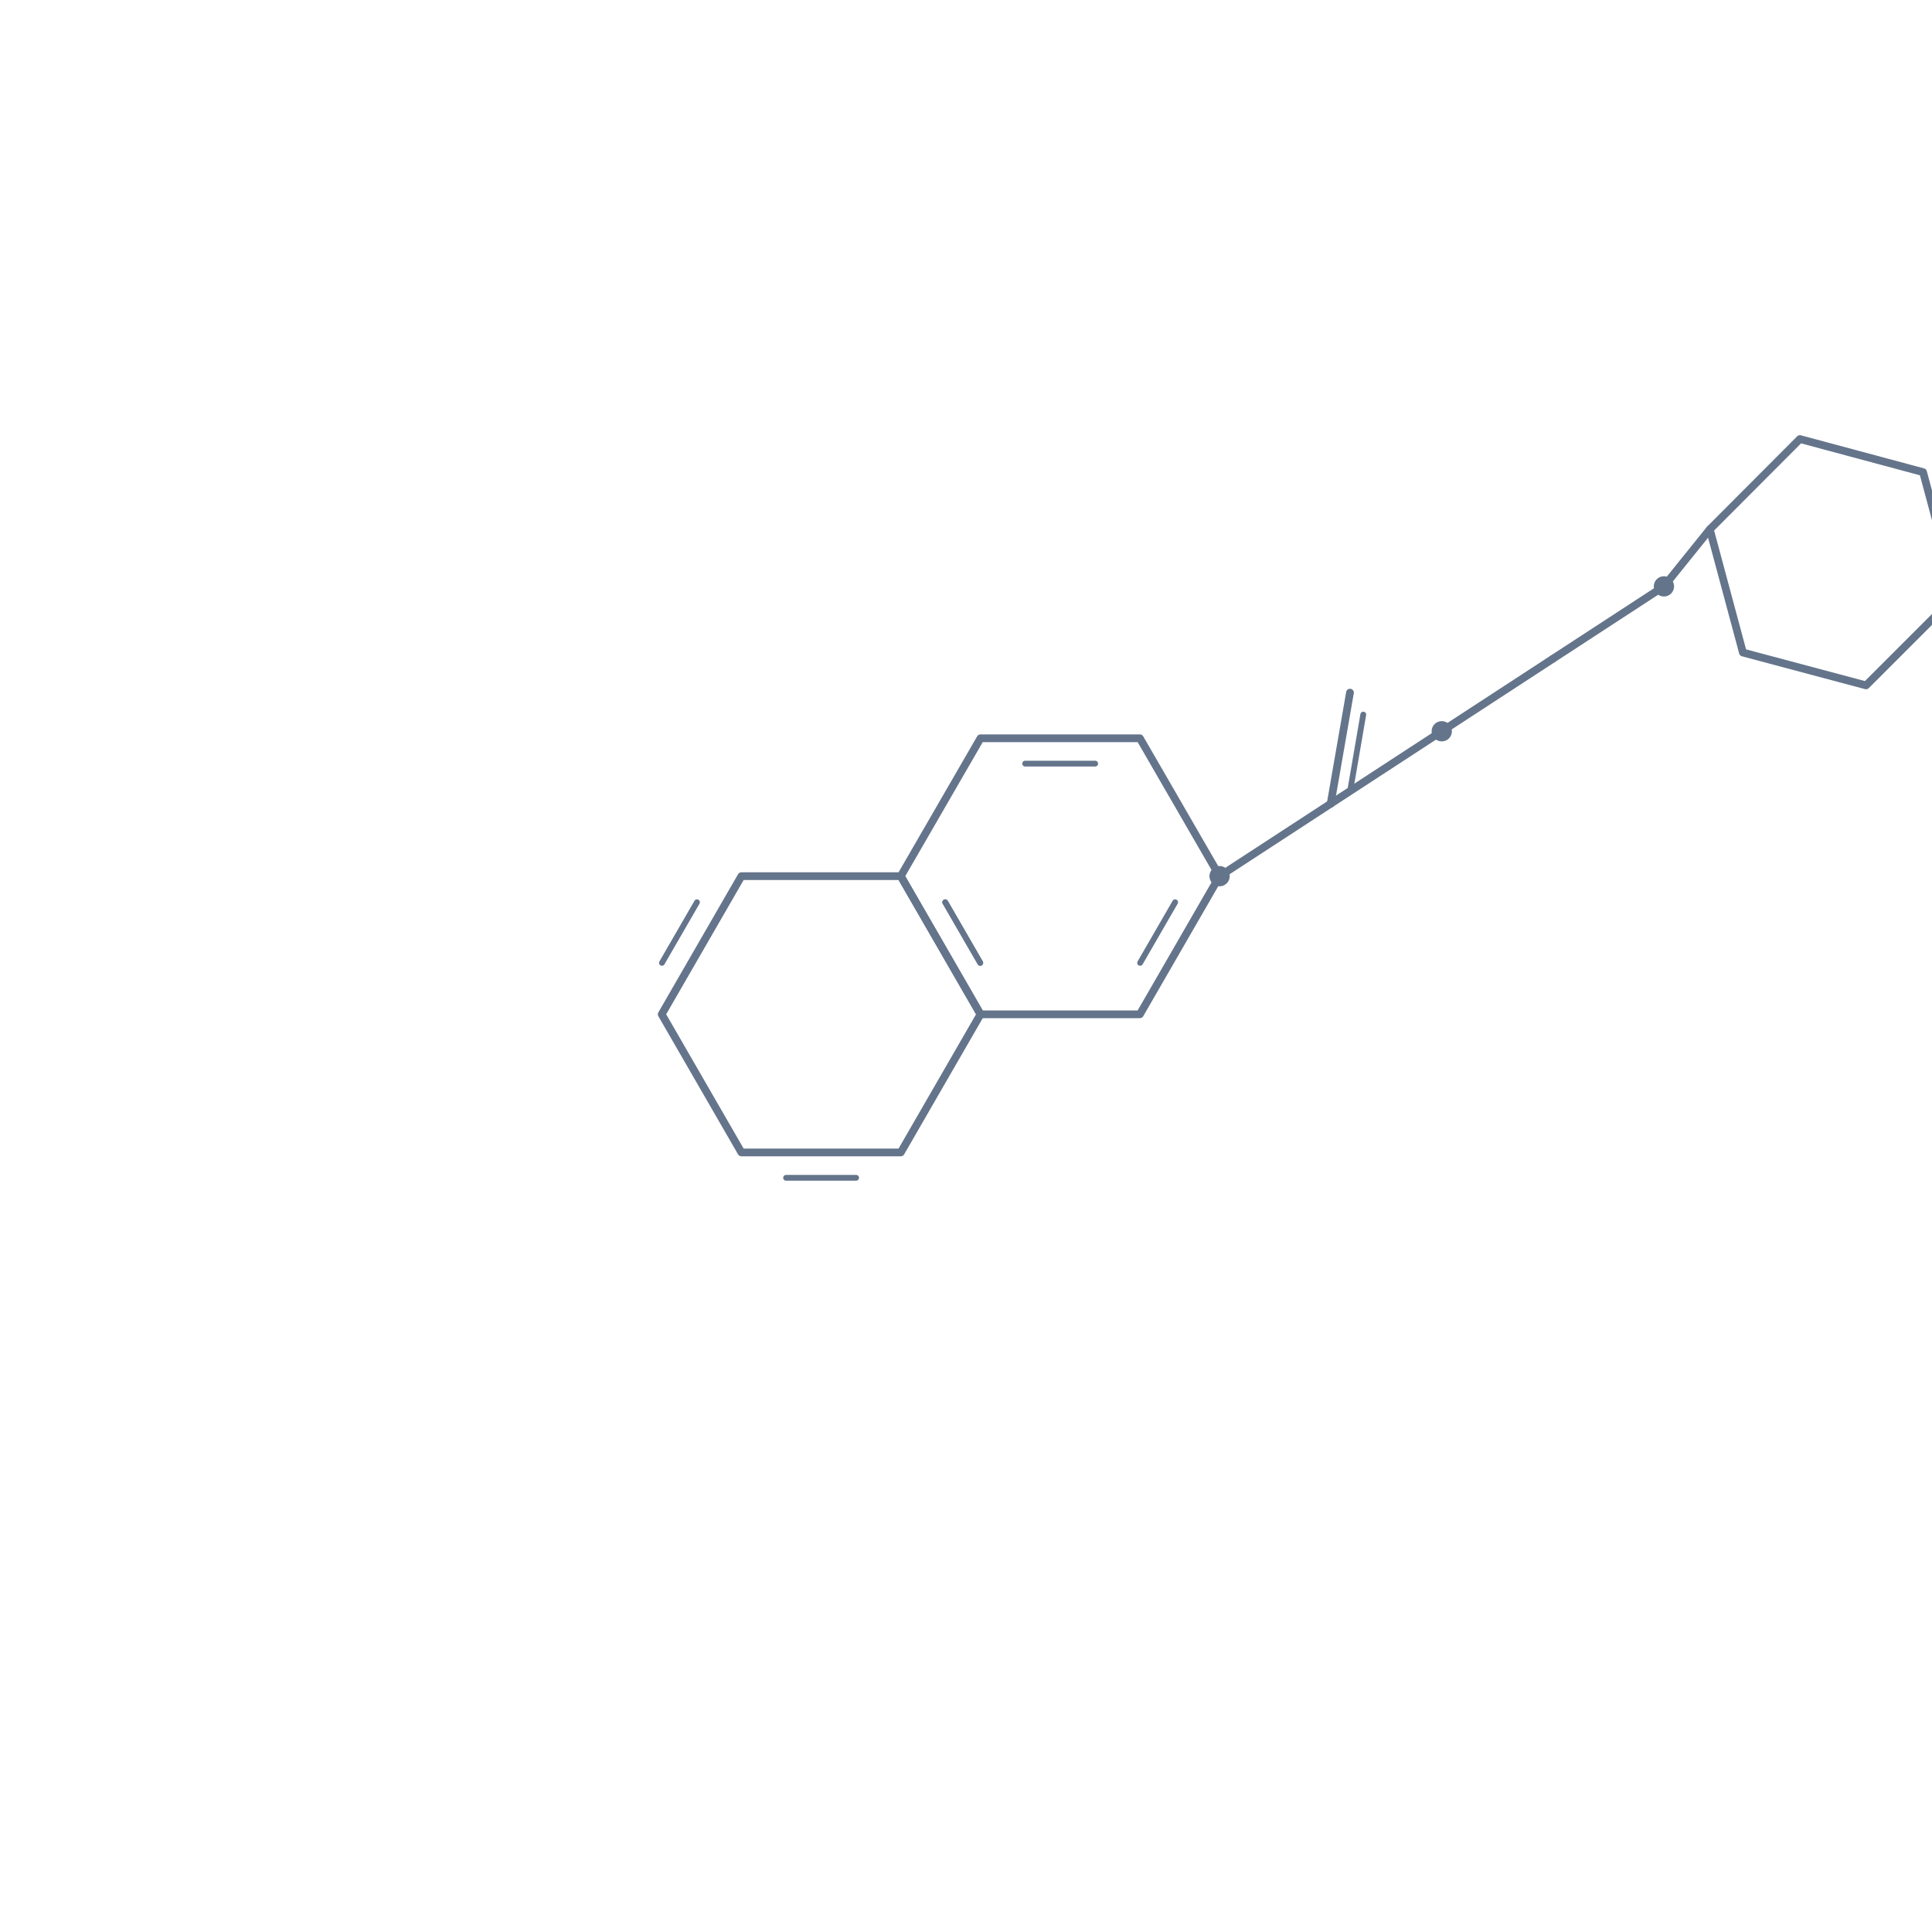
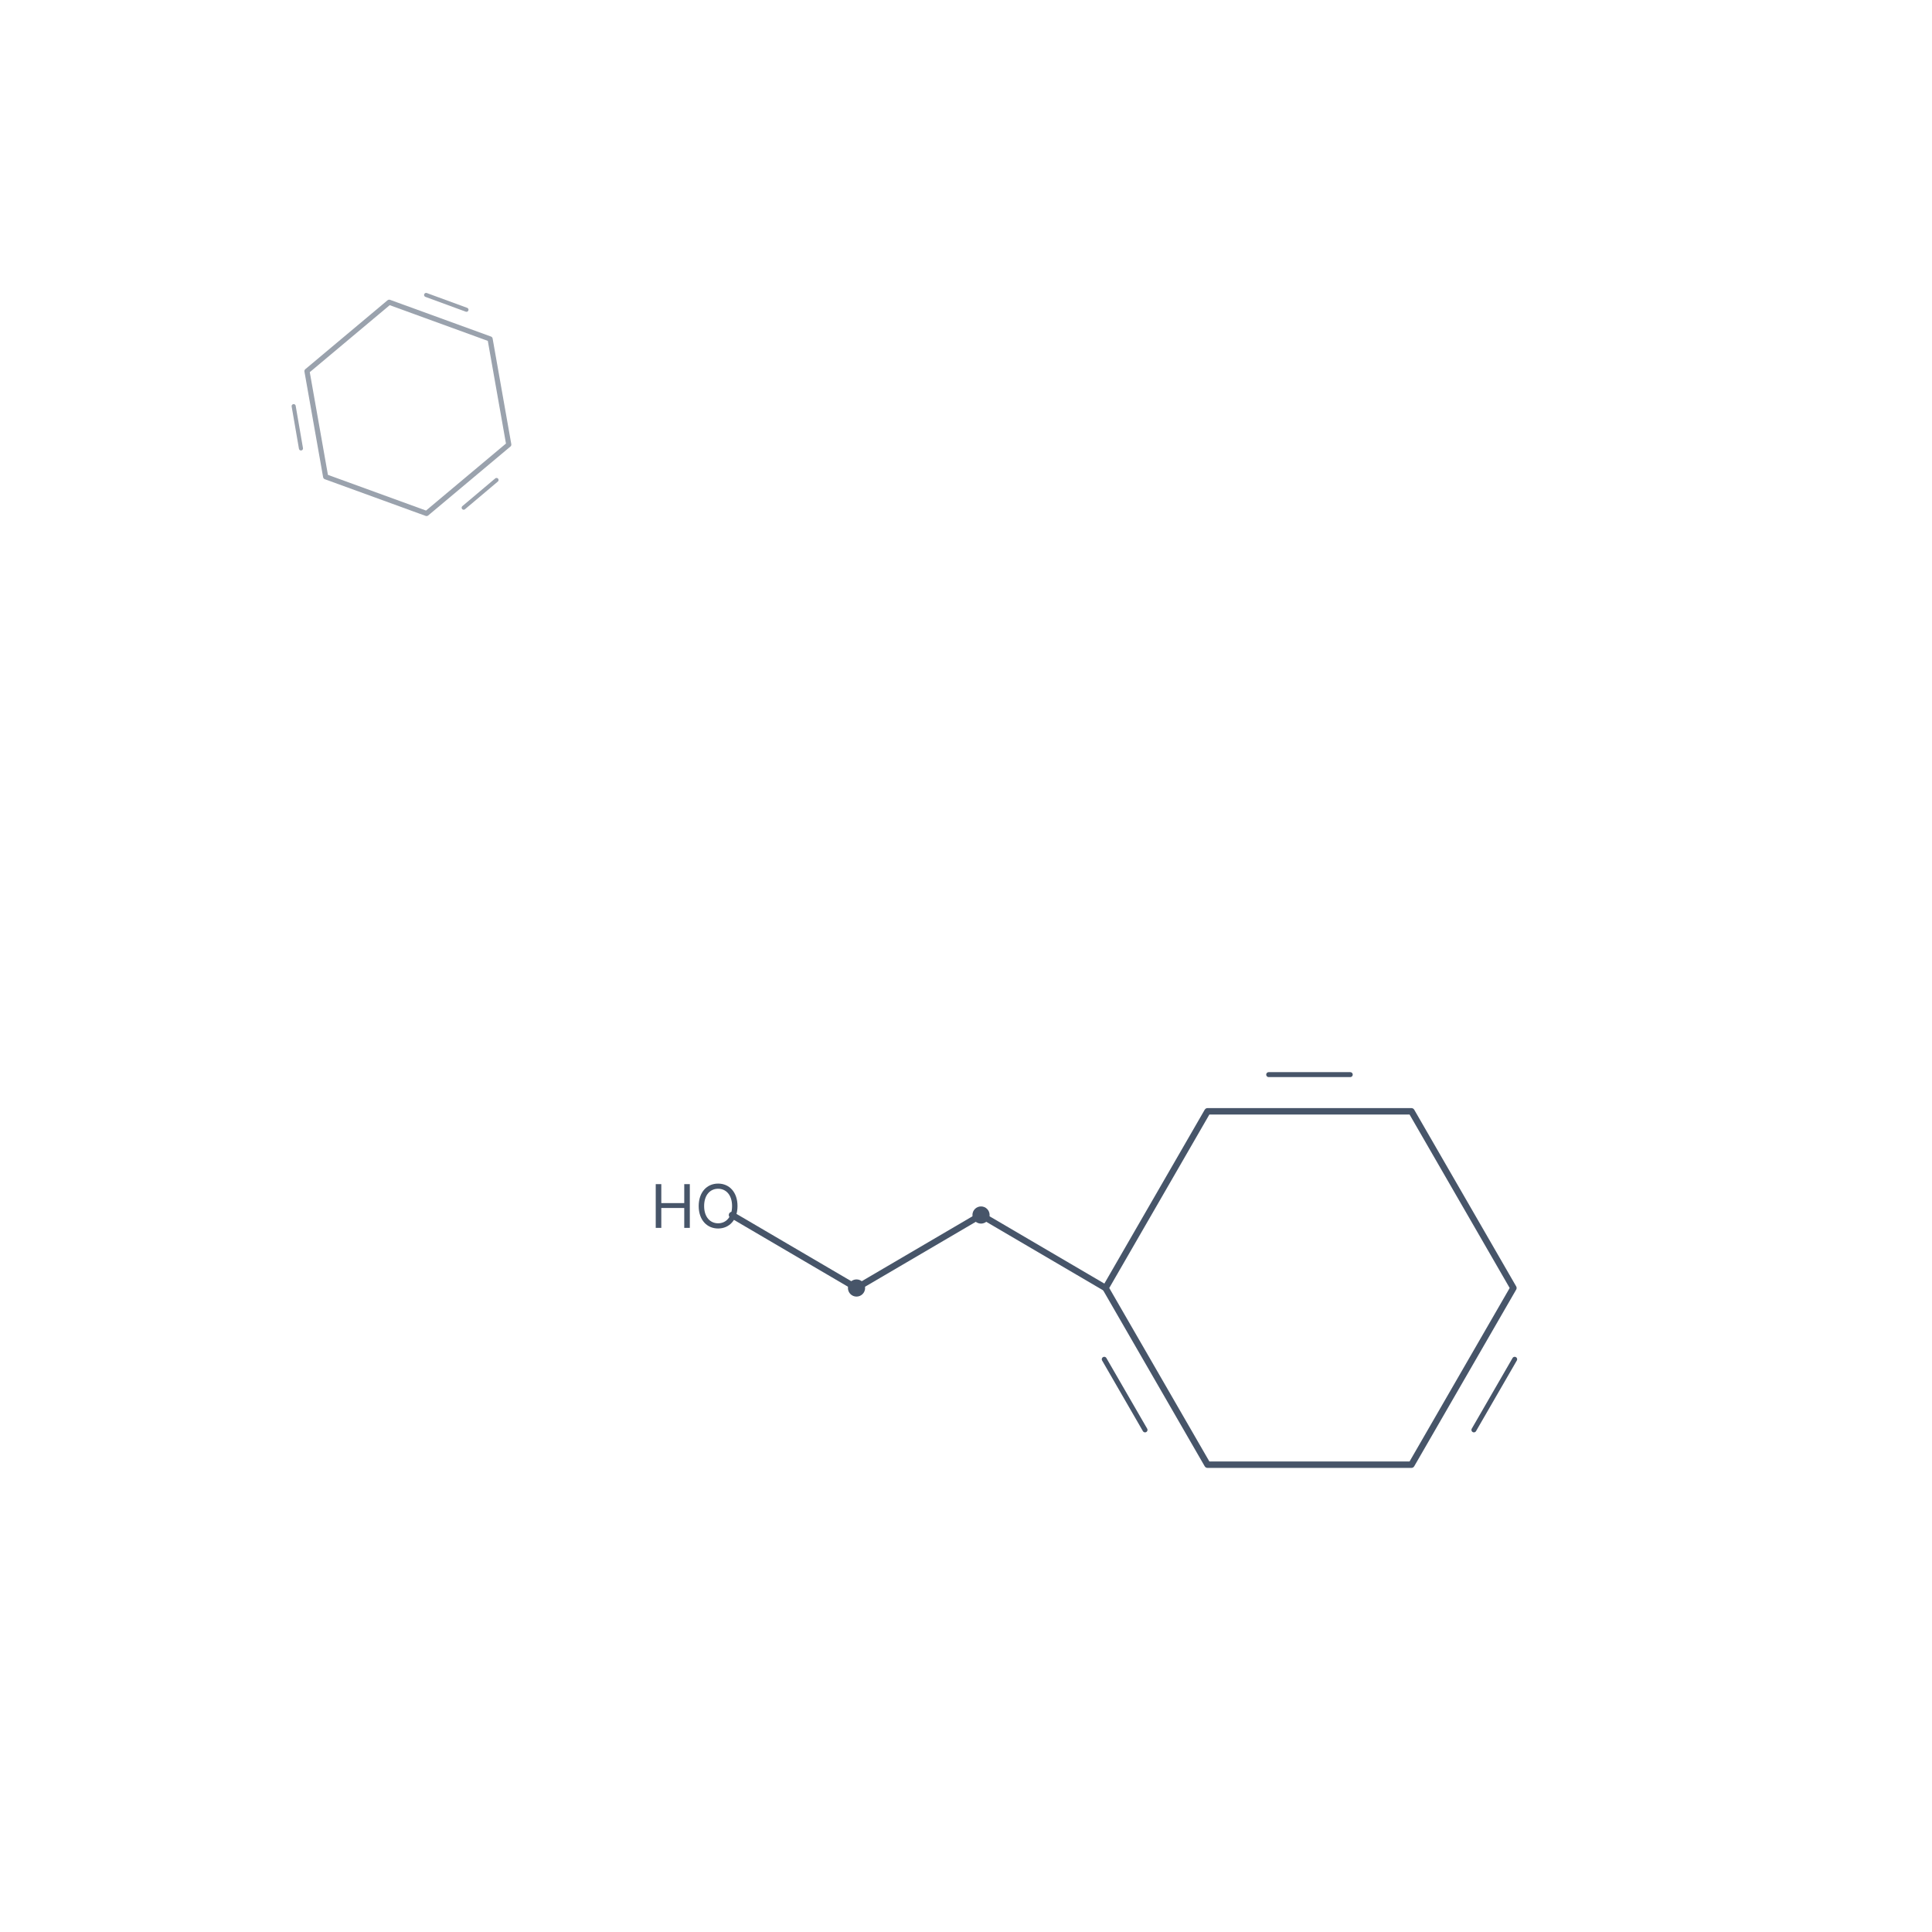
- <svg xmlns="http://www.w3.org/2000/svg" viewBox="0 0 800 800" fill="none">
-   <g stroke="#64748b" stroke-width="3.2" stroke-linecap="round" stroke-linejoin="round">
-     <polygon points="406.0,420.0 373.0,477.2 307.0,477.2 274.0,420.0 307.0,362.8 373.0,362.8" />
-     <polygon points="505.0,362.8 472.0,420.0 406.0,420.0 373.0,362.8 406.0,305.7 472.0,305.7" />
-     <polygon points="810.0,246.5 772.7,283.8 721.7,270.2 708.0,219.2 745.3,181.8 796.3,195.5" />
-     <line x1="354.5" y1="487.7" x2="325.5" y2="487.7" stroke-width="2.4" />
-     <line x1="274.1" y1="398.7" x2="288.6" y2="373.6" stroke-width="2.4" />
-     <line x1="391.4" y1="373.6" x2="405.9" y2="398.7" stroke-width="2.4" />
-     <line x1="486.6" y1="373.6" x2="472.1" y2="398.7" stroke-width="2.4" />
-     <line x1="405.9" y1="398.7" x2="391.4" y2="373.6" stroke-width="2.4" />
-     <line x1="424.5" y1="316.2" x2="453.5" y2="316.2" stroke-width="2.4" />
-     <line x1="505.0" y1="362.8" x2="551.0" y2="332.8" />
-     <line x1="551.0" y1="332.8" x2="597.0" y2="302.8" />
-     <line x1="597.0" y1="302.8" x2="643.0" y2="272.8" />
-     <line x1="643.0" y1="272.8" x2="689.0" y2="242.8" />
-     <line x1="689.0" y1="242.8" x2="708.0" y2="219.2" />
-     <line x1="551.0" y1="332.8" x2="559.0" y2="286.8" />
-     <line x1="559.3" y1="326.2" x2="564.5" y2="295.9" stroke-width="2.4" />
-     <circle cx="505.0" cy="362.8" r="4.2" fill="#64748b" stroke="none" />
-     <circle cx="597.0" cy="302.8" r="4.2" fill="#64748b" stroke="none" />
-     <circle cx="689.0" cy="242.8" r="4.2" fill="#64748b" stroke="none" />
+ <svg xmlns="http://www.w3.org/2000/svg" viewBox="0 0 900 900" fill="none">
+   <g stroke="#475569" stroke-width="3" stroke-linecap="round" stroke-linejoin="round">
+     <polygon points="705.0,600.0 657.5,682.3 562.5,682.3 515.0,600.0 562.5,517.7 657.5,517.7" stroke-width="3" />
+     <line x1="705.6" y1="633.2" x2="686.6" y2="666.1" stroke-width="2.3" />
+     <line x1="533.4" y1="666.1" x2="514.4" y2="633.2" stroke-width="2.3" />
+     <line x1="591.0" y1="500.6" x2="629.0" y2="500.6" stroke-width="2.3" />
+     <line x1="515.0" y1="600.0" x2="457.0" y2="566.0" />
+     <line x1="457.0" y1="566.0" x2="399.0" y2="600.0" />
+     <line x1="399.0" y1="600.0" x2="341.0" y2="566.0" />
+     <circle cx="457.0" cy="566.0" r="4" fill="#475569" stroke="none" />
+     <circle cx="399.0" cy="600.0" r="4" fill="#475569" stroke="none" />
+     <text x="303.0" y="572.0" font-family="Inter, ui-sans-serif, system-ui" font-size="28" fill="#475569" stroke="none">HO</text>
+     <g opacity="0.55">
+       <polygon points="237.0,207.1 198.7,239.2 151.7,222.1 143.0,172.9 181.3,140.8 228.3,157.9" stroke-width="2.4" />
+       <line x1="231.3" y1="223.6" x2="216.0" y2="236.5" stroke-width="1.9" />
+       <line x1="140.2" y1="208.9" x2="136.8" y2="189.2" stroke-width="1.9" />
+       <line x1="198.5" y1="137.4" x2="217.3" y2="144.3" stroke-width="1.9" />
+     </g>
  </g>
</svg>
